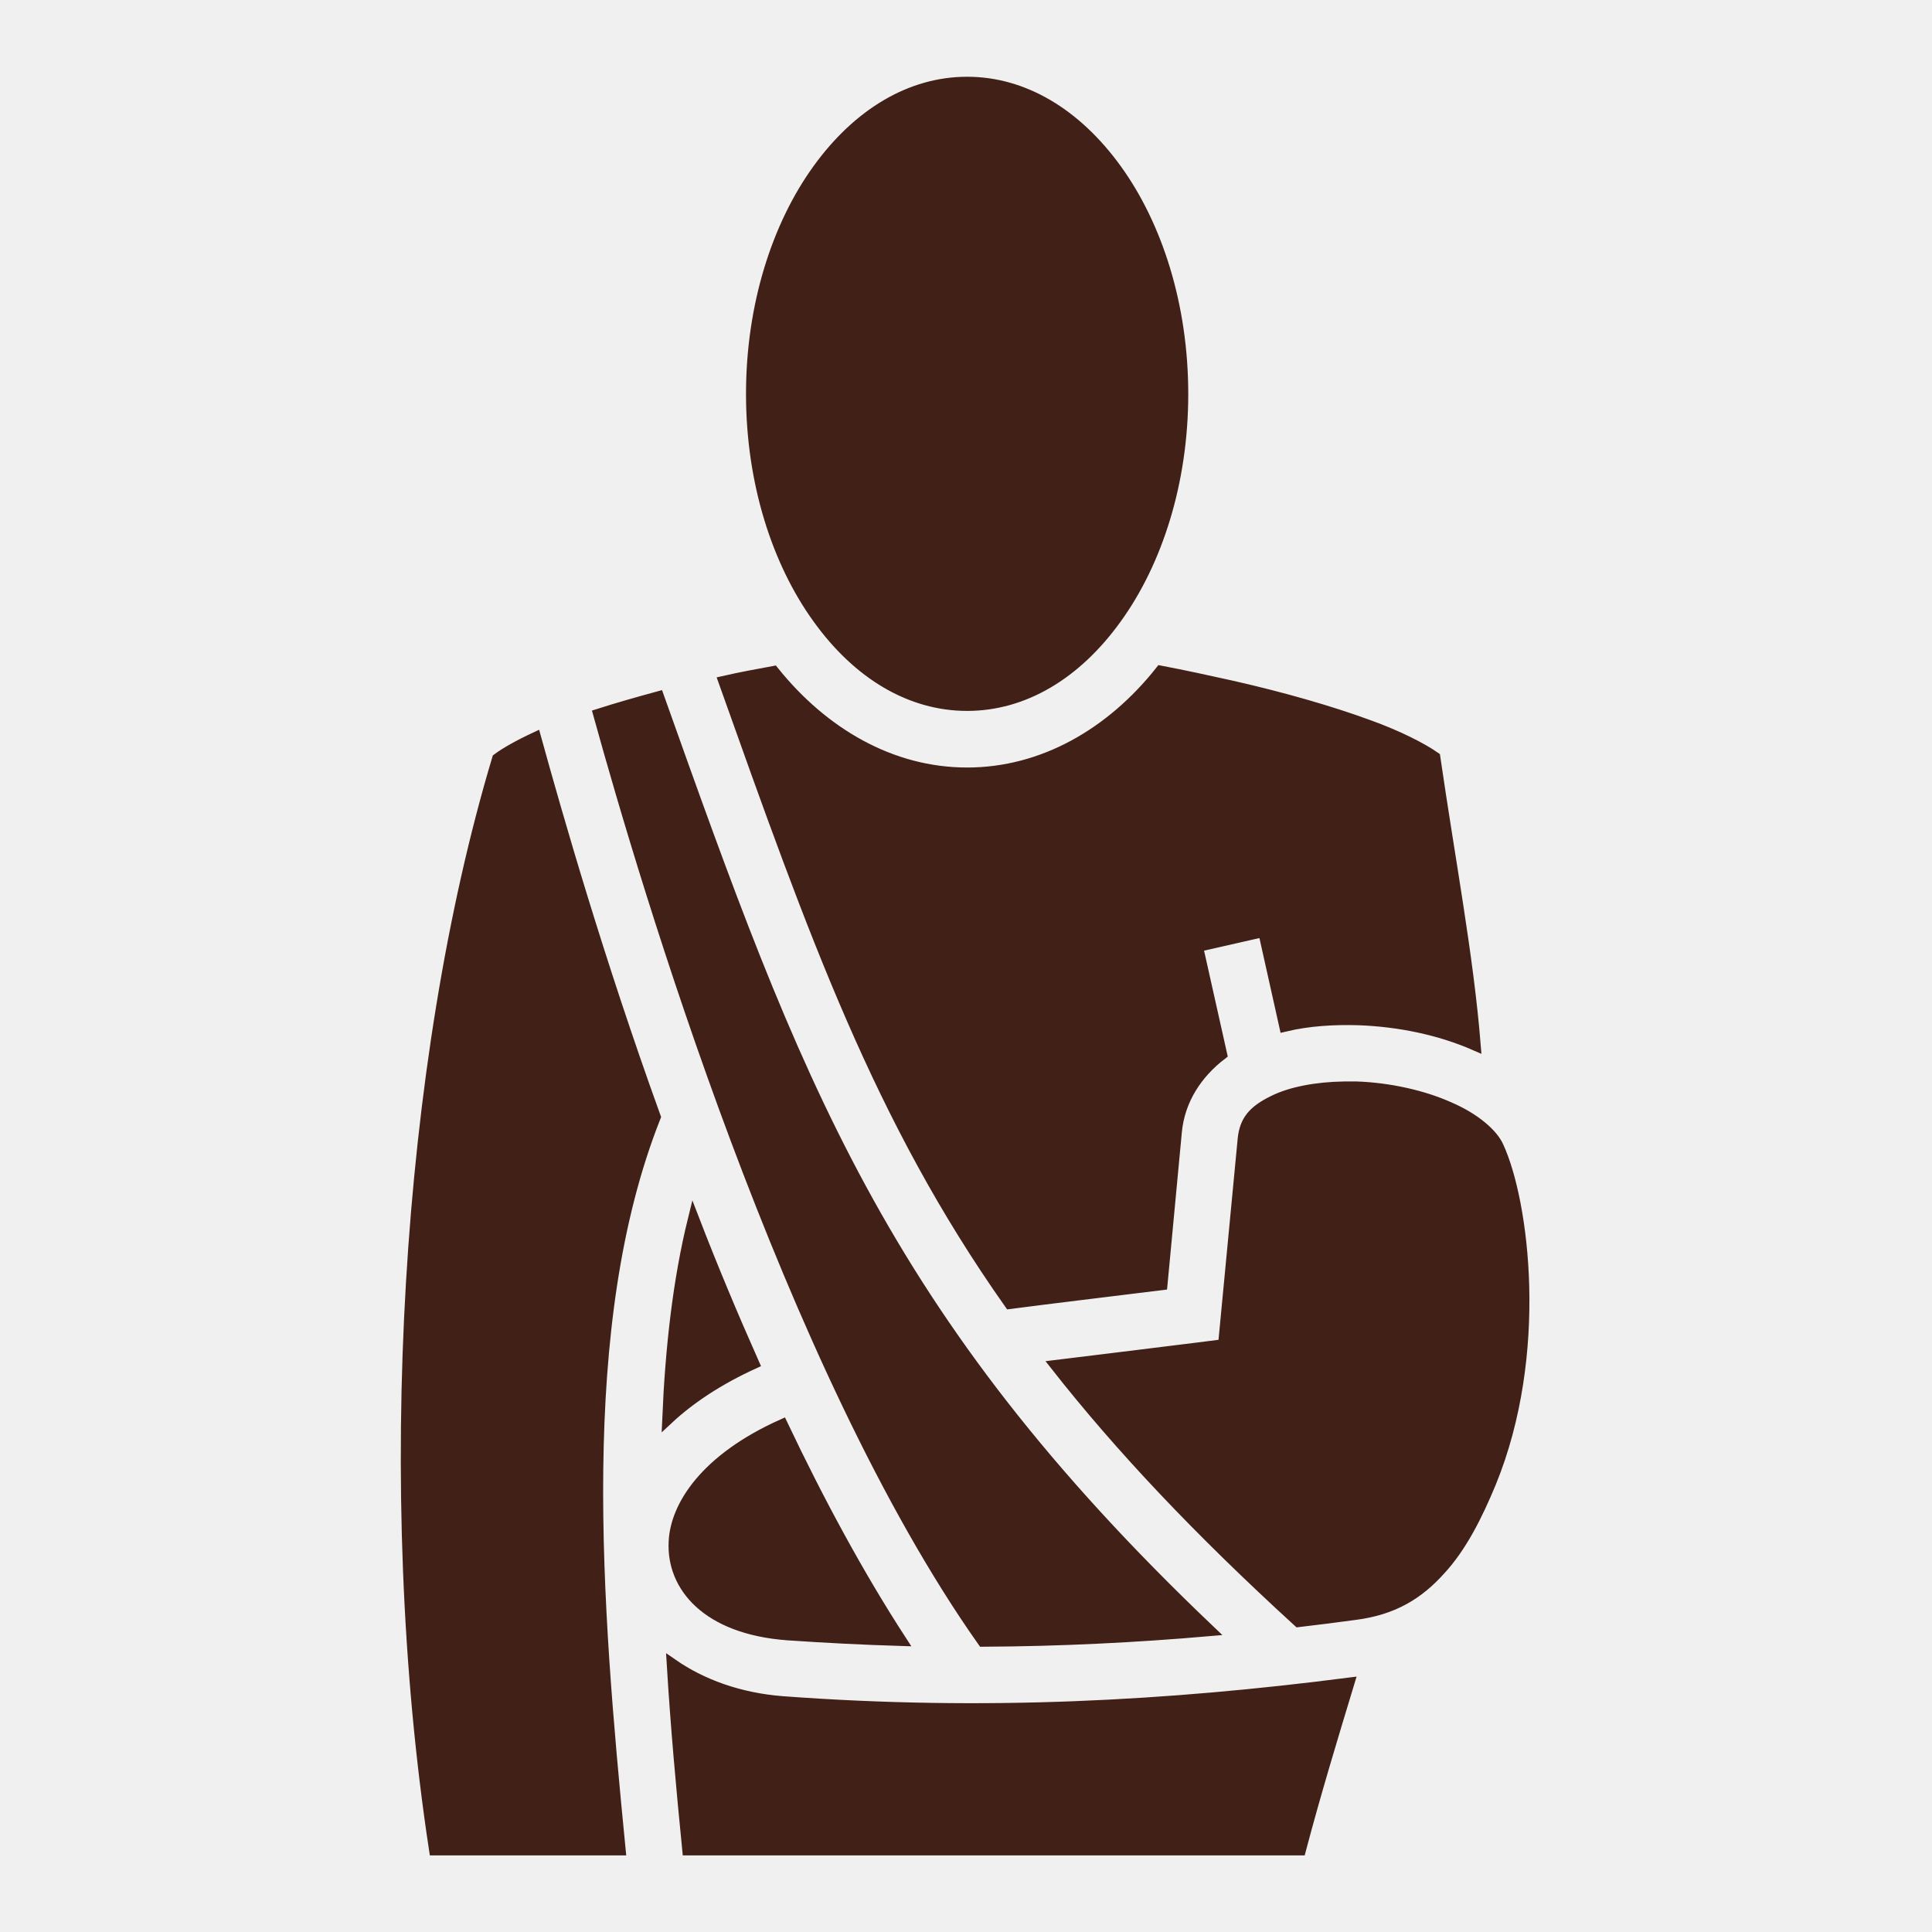
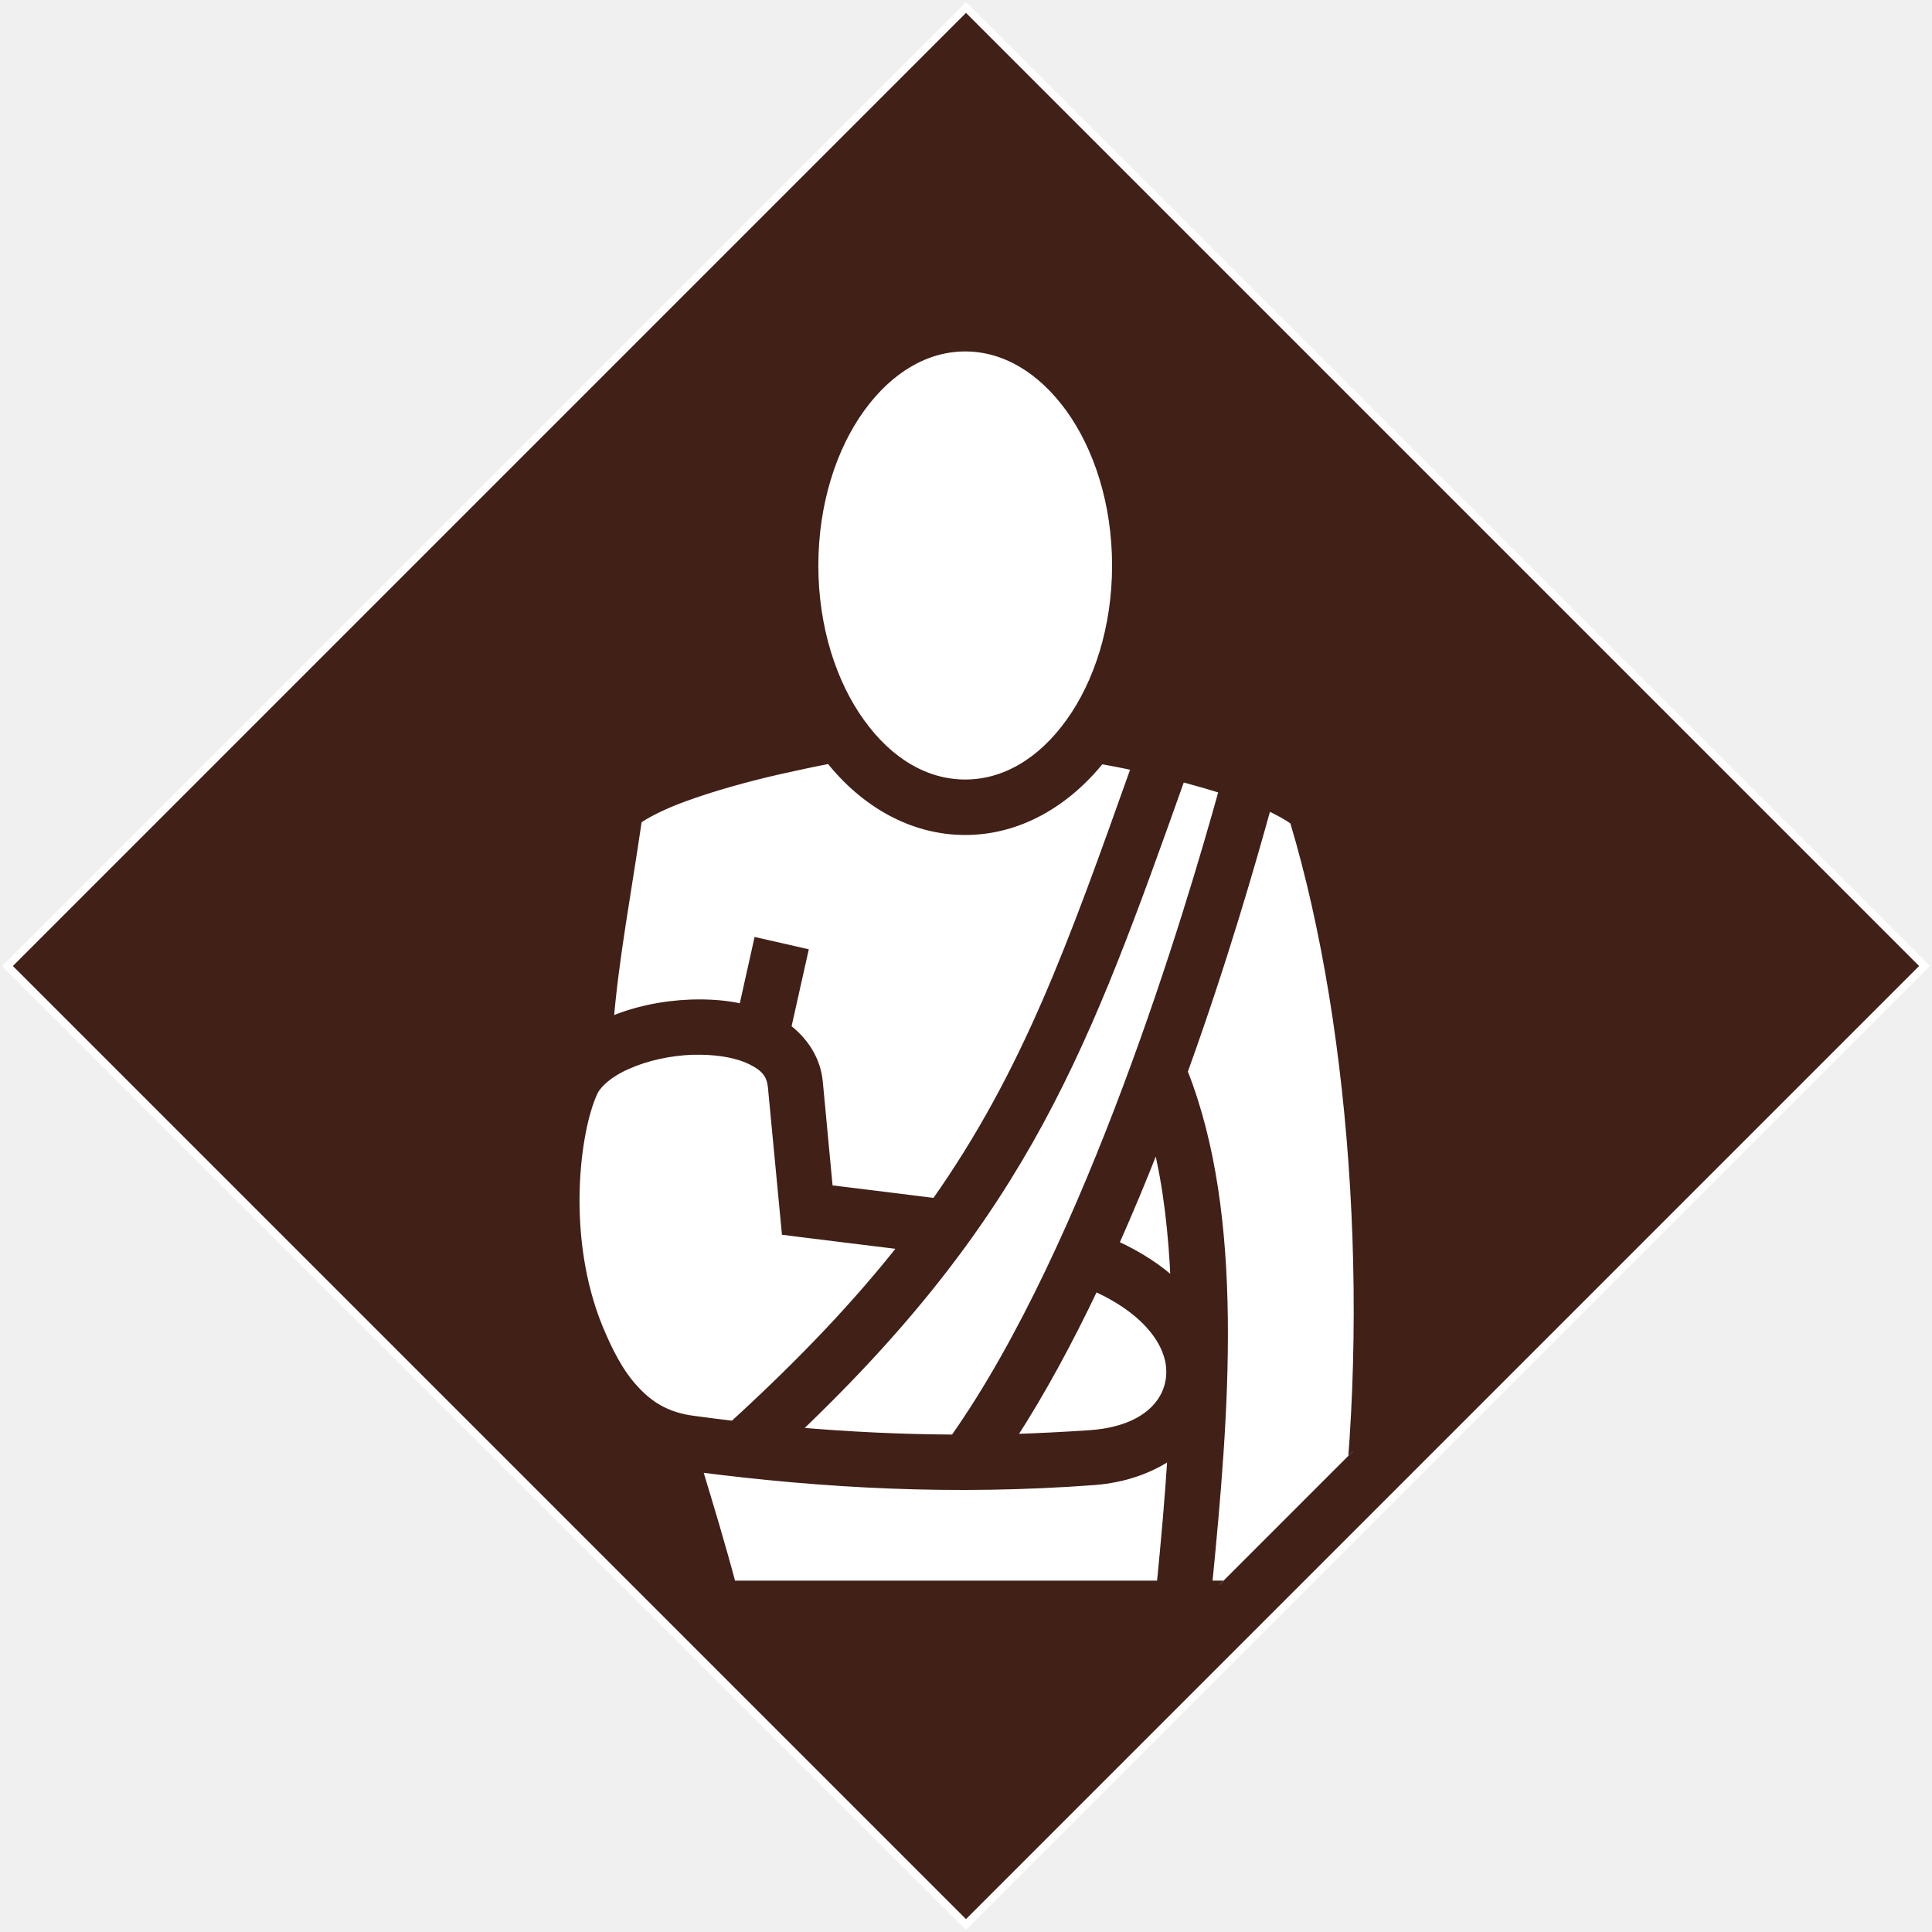
<svg xmlns="http://www.w3.org/2000/svg" viewBox="0 0 512 512" style="height: 512px; width: 512px;">
  <defs>
    <clipPath id="icon-bg">
-       <path d="M0 0h512v512H0z" fill="#412017" fill-opacity="0" />
+       <polygon points="256,510,2,256,256,2,510,256" fill="#412017" fill-opacity="1" stroke="#ffffff" stroke-opacity="1" stroke-width="2" transform="translate(588.8, -76.8) scale(-1.3, 1.3) rotate(0, 256, 256) skewX(0) skewY(0)" />
    </clipPath>
  </defs>
-   <path d="M0 0h512v512H0z" fill="#412017" fill-opacity="0" />
+   <polygon points="256,510,2,256,256,2,510,256" fill="#412017" fill-opacity="1" stroke="#ffffff" stroke-opacity="1" stroke-width="2" />
  <g class="" transform="translate(0,0)" style="">
-     <path d="M256.3 21.84c-14.9 0-28.8 8.28-39.5 23.08-10.7 14.8-17.6 35.93-17.6 59.48 0 23.5 6.9 44.6 17.6 59.4 10.7 14.9 24.6 23.1 39.5 23.1 14.9 0 28.8-8.2 39.5-23.1 10.7-14.8 17.6-35.9 17.6-59.4 0-23.55-6.9-44.68-17.6-59.48-10.7-14.8-24.6-23.08-39.5-23.08zm51.3 156.06c-13 16.4-31.1 27-51.3 27-20.2 0-38.2-10.6-51.3-26.9-4.4.8-8.7 1.6-13.1 2.6 24 67.4 41.1 115.7 75.7 164.8 10.7-1.4 23.4-2.9 40.3-5l3.8-40.4c.8-8.7 5.6-15.7 12-20.6l-6.4-28.6 17.6-4 5.6 25.1c6.3-1.5 12.9-1.9 19.6-1.7 10.7.4 21.4 2.6 30.8 6.7-1.9-23.5-6.7-48.7-10.7-76.2-3.3-2.3-9.6-5.6-17.7-8.5-10.1-3.7-22.7-7.3-35.9-10.3-6.3-1.4-12.7-2.8-19-4zm-133.1 6.8c-5.5 1.5-10.8 3-15.8 4.6 12.6 45.5 50.4 172.7 101.8 245.6 20.5-.1 40.4-1.1 60-2.8-87.6-83.4-110-146.3-146-247.4zm-32.6 10.8c-4.5 2.1-8 4.1-10 5.6-24.1 80.3-31.2 194-16.7 289.1h49.1c-6.4-65.2-12.5-139.1 9.3-194.2-15.1-41.8-25.8-79.2-31.7-100.5zm214.4 92.6c-7.4.1-14.2 1.4-18.8 3.7-5.3 2.6-7.5 5.2-8 10l-5.2 54.6-7.1.9c-15.5 1.9-27.3 3.4-37.3 4.6 16.9 21.5 37.6 43.5 64.2 67.8 5-.6 10-1.2 15-1.9 10.2-1.3 16.8-5.5 22.4-11.7 5.7-6.1 9.9-14.5 13.5-23.2 14-34.2 8.7-74.5 2-89-1.4-3.2-6-7.4-13-10.4-6.9-3.1-15.9-5.1-24.5-5.4zm-172.5 35c-4 16.2-6 34.1-6.8 52.9 5.9-5.5 13.5-10.5 22.7-14.7-5.6-12.6-11-25.5-15.9-38.2zm23.5 54.5c-20.5 9.2-28.2 21.7-28.6 31-.6 11.7 8.6 23 30 24.6 10.2.7 20.2 1.2 30 1.5-11.3-17.4-21.8-36.9-31.4-57.1zm-29.1 63.5c1 16.5 2.5 33 4.1 49.1h162.3c4-15.1 8.4-29.6 12.8-44.1-47.5 6.1-96.4 8.9-150.1 4.9-11.4-.9-21.3-4.5-29.1-9.9z" fill="#412017" fill-opacity="1" stroke="#412017" stroke-opacity="1" stroke-width="3" clip-path="url(#icon-bg)" />
+     <path d="M256.3 21.84c-14.9 0-28.8 8.28-39.5 23.08-10.7 14.8-17.6 35.93-17.6 59.48 0 23.5 6.9 44.6 17.6 59.4 10.7 14.9 24.6 23.1 39.5 23.1 14.9 0 28.8-8.2 39.5-23.1 10.7-14.8 17.6-35.9 17.6-59.4 0-23.55-6.9-44.68-17.6-59.48-10.7-14.8-24.6-23.08-39.5-23.08zm51.3 156.06c-13 16.4-31.1 27-51.3 27-20.2 0-38.2-10.6-51.3-26.9-4.4.8-8.7 1.6-13.1 2.6 24 67.4 41.1 115.7 75.7 164.8 10.7-1.4 23.4-2.9 40.3-5l3.8-40.4c.8-8.7 5.6-15.7 12-20.6l-6.4-28.6 17.6-4 5.6 25.1c6.3-1.5 12.9-1.9 19.6-1.7 10.7.4 21.4 2.6 30.8 6.7-1.9-23.5-6.7-48.7-10.7-76.2-3.3-2.3-9.6-5.6-17.7-8.5-10.1-3.7-22.7-7.3-35.9-10.3-6.3-1.4-12.7-2.8-19-4zm-133.1 6.8c-5.5 1.5-10.8 3-15.8 4.6 12.6 45.5 50.4 172.7 101.8 245.6 20.5-.1 40.4-1.1 60-2.8-87.6-83.4-110-146.3-146-247.4zm-32.6 10.8c-4.5 2.1-8 4.1-10 5.6-24.1 80.3-31.2 194-16.7 289.1h49.1c-6.4-65.2-12.5-139.1 9.3-194.2-15.1-41.8-25.8-79.2-31.7-100.5zm214.4 92.6c-7.4.1-14.2 1.4-18.8 3.7-5.3 2.6-7.5 5.2-8 10l-5.2 54.6-7.1.9c-15.5 1.9-27.3 3.4-37.3 4.6 16.9 21.5 37.6 43.5 64.2 67.8 5-.6 10-1.2 15-1.9 10.2-1.3 16.8-5.5 22.4-11.7 5.7-6.1 9.9-14.5 13.5-23.2 14-34.2 8.7-74.5 2-89-1.4-3.2-6-7.4-13-10.4-6.9-3.1-15.9-5.1-24.5-5.4zm-172.5 35c-4 16.2-6 34.1-6.8 52.9 5.9-5.5 13.5-10.5 22.7-14.7-5.6-12.6-11-25.5-15.9-38.2zm23.5 54.5c-20.5 9.2-28.2 21.7-28.6 31-.6 11.7 8.6 23 30 24.6 10.2.7 20.2 1.2 30 1.5-11.3-17.4-21.8-36.9-31.4-57.1zm-29.1 63.5c1 16.5 2.5 33 4.1 49.1h162.3c4-15.1 8.4-29.6 12.8-44.1-47.5 6.1-96.4 8.9-150.1 4.9-11.4-.9-21.3-4.5-29.1-9.9z" fill="#ffffff" fill-opacity="1" stroke="#412017" stroke-opacity="1" stroke-width="3" clip-path="url(#icon-bg)" transform="translate(435.2, 76.8) scale(-0.7, 0.7) rotate(0, 256, 256) skewX(0) skewY(0)" />
  </g>
</svg>
